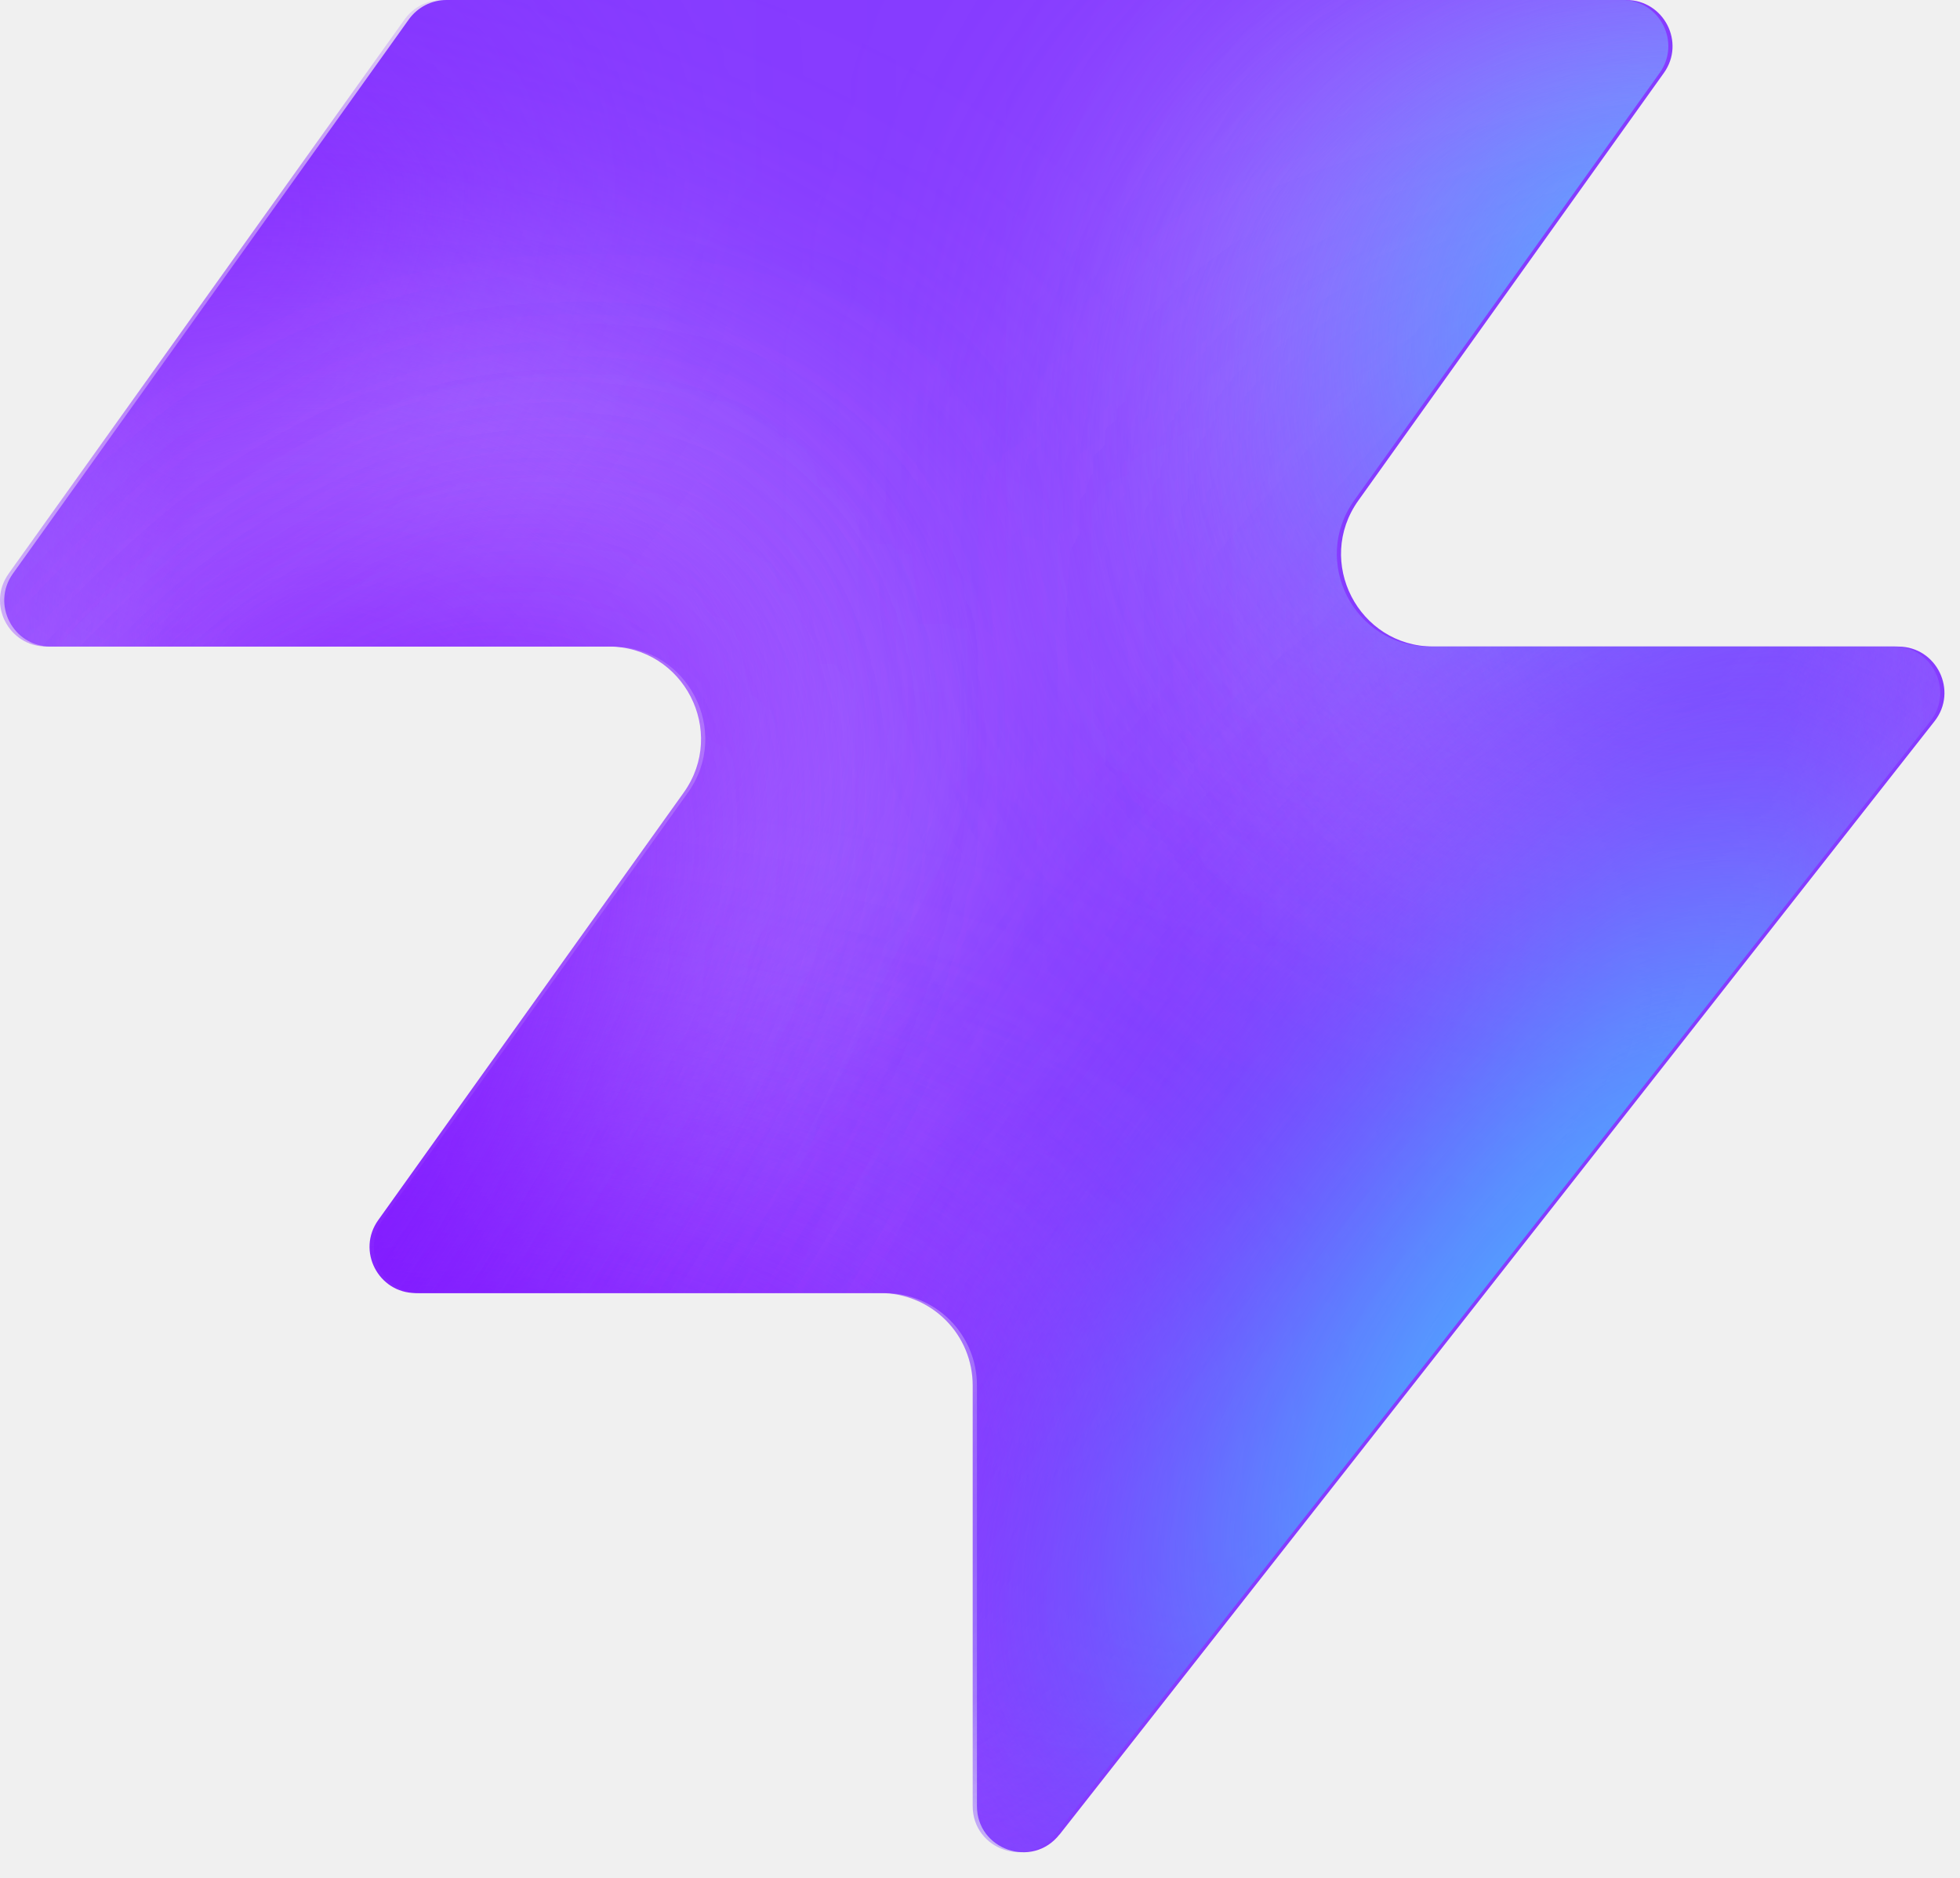
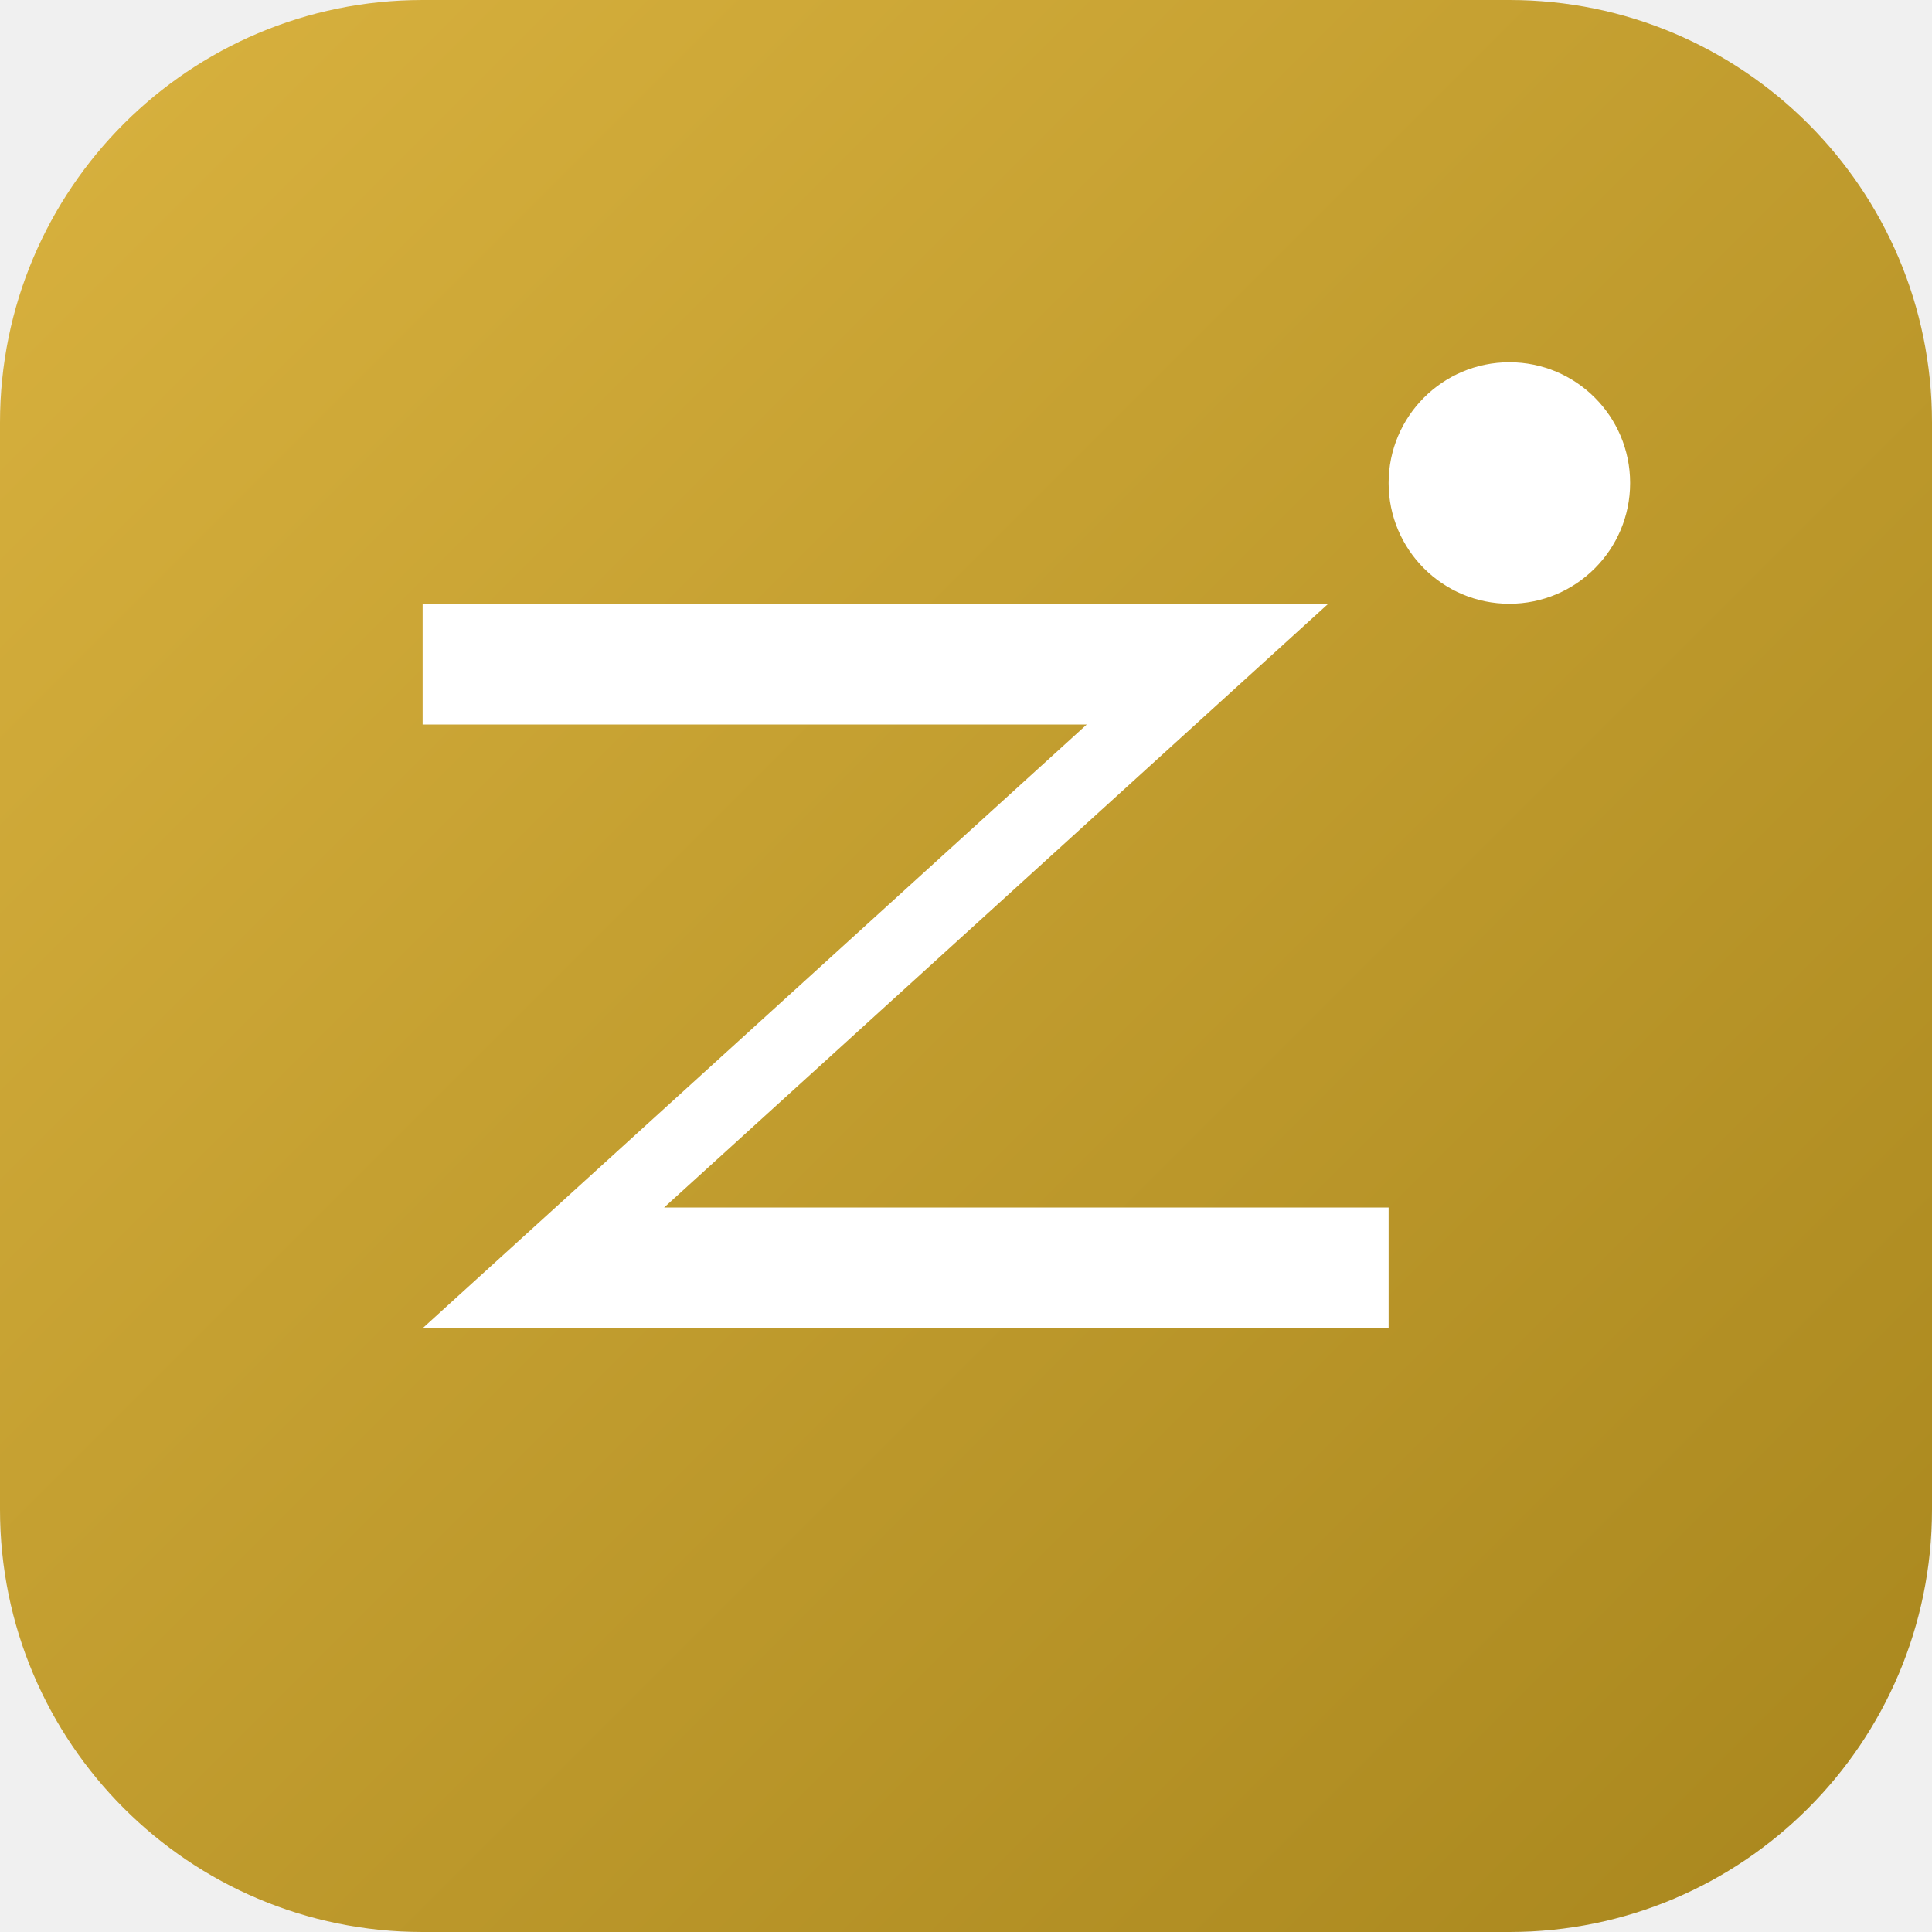
- <svg xmlns="http://www.w3.org/2000/svg" width="48" height="46" fill="none" viewBox="0 0 48 46">
-   <path fill="#863bff" d="M25.946 44.938c-.664.845-2.021.375-2.021-.698V33.937a2.26 2.26 0 0 0-2.262-2.262H10.287c-.92 0-1.456-1.04-.92-1.788l7.48-10.471c1.07-1.497 0-3.578-1.842-3.578H1.237c-.92 0-1.456-1.04-.92-1.788L10.013.474c.214-.297.556-.474.92-.474h28.894c.92 0 1.456 1.04.92 1.788l-7.48 10.471c-1.07 1.498 0 3.579 1.842 3.579h11.377c.943 0 1.473 1.088.89 1.83L25.947 44.94z" style="fill:#863bff;fill:color(display-p3 .525 .23 1);fill-opacity:1" />
-   <mask id="a" width="48" height="46" x="0" y="0" maskUnits="userSpaceOnUse" style="mask-type:alpha">
-     <path fill="#000" d="M25.842 44.938c-.664.844-2.021.375-2.021-.698V33.937a2.26 2.26 0 0 0-2.262-2.262H10.183c-.92 0-1.456-1.04-.92-1.788l7.48-10.471c1.07-1.498 0-3.579-1.842-3.579H1.133c-.92 0-1.456-1.04-.92-1.787L9.91.473c.214-.297.556-.474.92-.474h28.894c.92 0 1.456 1.04.92 1.788l-7.48 10.471c-1.07 1.498 0 3.578 1.842 3.578h11.377c.943 0 1.473 1.088.89 1.832L25.843 44.94z" style="fill:#000;fill-opacity:1" />
-   </mask>
-   <g mask="url(#a)">
-     <g filter="url(#b)">
-       <ellipse cx="5.508" cy="14.704" fill="#ede6ff" rx="5.508" ry="14.704" style="fill:#ede6ff;fill:color(display-p3 .927 .903 1);fill-opacity:1" transform="matrix(.00324 1 1 -.00324 -4.47 31.516)" />
-     </g>
-     <g filter="url(#c)">
-       <ellipse cx="10.399" cy="29.851" fill="#ede6ff" rx="10.399" ry="29.851" style="fill:#ede6ff;fill:color(display-p3 .927 .903 1);fill-opacity:1" transform="matrix(.00324 1 1 -.00324 -39.328 7.883)" />
-     </g>
-     <g filter="url(#d)">
-       <ellipse cx="5.508" cy="30.487" fill="#7e14ff" rx="5.508" ry="30.487" style="fill:#7e14ff;fill:color(display-p3 .492 .077 1);fill-opacity:1" transform="rotate(89.814 -25.913 -14.639)scale(1 -1)" />
-     </g>
-     <g filter="url(#e)">
-       <ellipse cx="5.508" cy="30.599" fill="#7e14ff" rx="5.508" ry="30.599" style="fill:#7e14ff;fill:color(display-p3 .492 .077 1);fill-opacity:1" transform="rotate(89.814 -32.644 -3.334)scale(1 -1)" />
-     </g>
-     <g filter="url(#f)">
-       <ellipse cx="5.508" cy="30.599" fill="#7e14ff" rx="5.508" ry="30.599" style="fill:#7e14ff;fill:color(display-p3 .492 .077 1);fill-opacity:1" transform="matrix(.00324 1 1 -.00324 -34.34 30.47)" />
-     </g>
-     <g filter="url(#g)">
-       <ellipse cx="14.072" cy="22.078" fill="#ede6ff" rx="14.072" ry="22.078" style="fill:#ede6ff;fill:color(display-p3 .927 .903 1);fill-opacity:1" transform="rotate(93.35 24.506 48.493)scale(-1 1)" />
-     </g>
-     <g filter="url(#h)">
-       <ellipse cx="3.47" cy="21.501" fill="#7e14ff" rx="3.47" ry="21.501" style="fill:#7e14ff;fill:color(display-p3 .492 .077 1);fill-opacity:1" transform="rotate(89.009 28.708 47.59)scale(-1 1)" />
-     </g>
-     <g filter="url(#i)">
-       <ellipse cx="3.47" cy="21.501" fill="#7e14ff" rx="3.47" ry="21.501" style="fill:#7e14ff;fill:color(display-p3 .492 .077 1);fill-opacity:1" transform="rotate(89.009 28.708 47.59)scale(-1 1)" />
-     </g>
-     <g filter="url(#j)">
-       <ellipse cx=".387" cy="8.972" fill="#7e14ff" rx="4.407" ry="29.108" style="fill:#7e14ff;fill:color(display-p3 .492 .077 1);fill-opacity:1" transform="rotate(39.51 .387 8.972)" />
-     </g>
-     <g filter="url(#k)">
-       <ellipse cx="47.523" cy="-6.092" fill="#7e14ff" rx="4.407" ry="29.108" style="fill:#7e14ff;fill:color(display-p3 .492 .077 1);fill-opacity:1" transform="rotate(37.892 47.523 -6.092)" />
-     </g>
-     <g filter="url(#l)">
-       <ellipse cx="41.412" cy="6.333" fill="#47bfff" rx="5.971" ry="9.665" style="fill:#47bfff;fill:color(display-p3 .28 .748 1);fill-opacity:1" transform="rotate(37.892 41.412 6.333)" />
-     </g>
-     <g filter="url(#m)">
-       <ellipse cx="-1.879" cy="38.332" fill="#7e14ff" rx="4.407" ry="29.108" style="fill:#7e14ff;fill:color(display-p3 .492 .077 1);fill-opacity:1" transform="rotate(37.892 -1.88 38.332)" />
-     </g>
-     <g filter="url(#n)">
-       <ellipse cx="-1.879" cy="38.332" fill="#7e14ff" rx="4.407" ry="29.108" style="fill:#7e14ff;fill:color(display-p3 .492 .077 1);fill-opacity:1" transform="rotate(37.892 -1.88 38.332)" />
-     </g>
-     <g filter="url(#o)">
-       <ellipse cx="35.651" cy="29.907" fill="#7e14ff" rx="4.407" ry="29.108" style="fill:#7e14ff;fill:color(display-p3 .492 .077 1);fill-opacity:1" transform="rotate(37.892 35.651 29.907)" />
-     </g>
-     <g filter="url(#p)">
-       <ellipse cx="38.418" cy="32.4" fill="#47bfff" rx="5.971" ry="15.297" style="fill:#47bfff;fill:color(display-p3 .28 .748 1);fill-opacity:1" transform="rotate(37.892 38.418 32.4)" />
-     </g>
-   </g>
+ <svg xmlns="http://www.w3.org/2000/svg" viewBox="0 0 64 64">
  <defs>
-     <filter id="b" width="60.045" height="41.654" x="-19.77" y="16.149" color-interpolation-filters="sRGB" filterUnits="userSpaceOnUse">
-       <feFlood flood-opacity="0" result="BackgroundImageFix" />
-       <feBlend in="SourceGraphic" in2="BackgroundImageFix" result="shape" />
-       <feGaussianBlur result="effect1_foregroundBlur_2002_17158" stdDeviation="7.659" />
-     </filter>
-     <filter id="c" width="90.34" height="51.437" x="-54.613" y="-7.533" color-interpolation-filters="sRGB" filterUnits="userSpaceOnUse">
-       <feFlood flood-opacity="0" result="BackgroundImageFix" />
-       <feBlend in="SourceGraphic" in2="BackgroundImageFix" result="shape" />
-       <feGaussianBlur result="effect1_foregroundBlur_2002_17158" stdDeviation="7.659" />
-     </filter>
-     <filter id="d" width="79.355" height="29.4" x="-49.64" y="2.03" color-interpolation-filters="sRGB" filterUnits="userSpaceOnUse">
-       <feFlood flood-opacity="0" result="BackgroundImageFix" />
-       <feBlend in="SourceGraphic" in2="BackgroundImageFix" result="shape" />
-       <feGaussianBlur result="effect1_foregroundBlur_2002_17158" stdDeviation="4.596" />
-     </filter>
-     <filter id="e" width="79.579" height="29.4" x="-45.045" y="20.029" color-interpolation-filters="sRGB" filterUnits="userSpaceOnUse">
-       <feFlood flood-opacity="0" result="BackgroundImageFix" />
-       <feBlend in="SourceGraphic" in2="BackgroundImageFix" result="shape" />
-       <feGaussianBlur result="effect1_foregroundBlur_2002_17158" stdDeviation="4.596" />
-     </filter>
-     <filter id="f" width="79.579" height="29.4" x="-43.513" y="21.178" color-interpolation-filters="sRGB" filterUnits="userSpaceOnUse">
-       <feFlood flood-opacity="0" result="BackgroundImageFix" />
-       <feBlend in="SourceGraphic" in2="BackgroundImageFix" result="shape" />
-       <feGaussianBlur result="effect1_foregroundBlur_2002_17158" stdDeviation="4.596" />
-     </filter>
-     <filter id="g" width="74.749" height="58.852" x="15.756" y="-17.901" color-interpolation-filters="sRGB" filterUnits="userSpaceOnUse">
-       <feFlood flood-opacity="0" result="BackgroundImageFix" />
-       <feBlend in="SourceGraphic" in2="BackgroundImageFix" result="shape" />
-       <feGaussianBlur result="effect1_foregroundBlur_2002_17158" stdDeviation="7.659" />
-     </filter>
-     <filter id="h" width="61.377" height="25.362" x="23.548" y="2.284" color-interpolation-filters="sRGB" filterUnits="userSpaceOnUse">
-       <feFlood flood-opacity="0" result="BackgroundImageFix" />
-       <feBlend in="SourceGraphic" in2="BackgroundImageFix" result="shape" />
-       <feGaussianBlur result="effect1_foregroundBlur_2002_17158" stdDeviation="4.596" />
-     </filter>
-     <filter id="i" width="61.377" height="25.362" x="23.548" y="2.284" color-interpolation-filters="sRGB" filterUnits="userSpaceOnUse">
-       <feFlood flood-opacity="0" result="BackgroundImageFix" />
-       <feBlend in="SourceGraphic" in2="BackgroundImageFix" result="shape" />
-       <feGaussianBlur result="effect1_foregroundBlur_2002_17158" stdDeviation="4.596" />
-     </filter>
-     <filter id="j" width="56.045" height="63.649" x="-27.636" y="-22.853" color-interpolation-filters="sRGB" filterUnits="userSpaceOnUse">
-       <feFlood flood-opacity="0" result="BackgroundImageFix" />
-       <feBlend in="SourceGraphic" in2="BackgroundImageFix" result="shape" />
-       <feGaussianBlur result="effect1_foregroundBlur_2002_17158" stdDeviation="4.596" />
-     </filter>
-     <filter id="k" width="54.814" height="64.646" x="20.116" y="-38.415" color-interpolation-filters="sRGB" filterUnits="userSpaceOnUse">
-       <feFlood flood-opacity="0" result="BackgroundImageFix" />
-       <feBlend in="SourceGraphic" in2="BackgroundImageFix" result="shape" />
-       <feGaussianBlur result="effect1_foregroundBlur_2002_17158" stdDeviation="4.596" />
-     </filter>
-     <filter id="l" width="33.541" height="35.313" x="24.641" y="-11.323" color-interpolation-filters="sRGB" filterUnits="userSpaceOnUse">
-       <feFlood flood-opacity="0" result="BackgroundImageFix" />
-       <feBlend in="SourceGraphic" in2="BackgroundImageFix" result="shape" />
-       <feGaussianBlur result="effect1_foregroundBlur_2002_17158" stdDeviation="4.596" />
-     </filter>
-     <filter id="m" width="54.814" height="64.646" x="-29.286" y="6.009" color-interpolation-filters="sRGB" filterUnits="userSpaceOnUse">
-       <feFlood flood-opacity="0" result="BackgroundImageFix" />
-       <feBlend in="SourceGraphic" in2="BackgroundImageFix" result="shape" />
-       <feGaussianBlur result="effect1_foregroundBlur_2002_17158" stdDeviation="4.596" />
-     </filter>
-     <filter id="n" width="54.814" height="64.646" x="-29.286" y="6.009" color-interpolation-filters="sRGB" filterUnits="userSpaceOnUse">
-       <feFlood flood-opacity="0" result="BackgroundImageFix" />
-       <feBlend in="SourceGraphic" in2="BackgroundImageFix" result="shape" />
-       <feGaussianBlur result="effect1_foregroundBlur_2002_17158" stdDeviation="4.596" />
-     </filter>
-     <filter id="o" width="54.814" height="64.646" x="8.244" y="-2.416" color-interpolation-filters="sRGB" filterUnits="userSpaceOnUse">
-       <feFlood flood-opacity="0" result="BackgroundImageFix" />
-       <feBlend in="SourceGraphic" in2="BackgroundImageFix" result="shape" />
-       <feGaussianBlur result="effect1_foregroundBlur_2002_17158" stdDeviation="4.596" />
-     </filter>
-     <filter id="p" width="39.409" height="43.623" x="18.713" y="10.588" color-interpolation-filters="sRGB" filterUnits="userSpaceOnUse">
-       <feFlood flood-opacity="0" result="BackgroundImageFix" />
-       <feBlend in="SourceGraphic" in2="BackgroundImageFix" result="shape" />
-       <feGaussianBlur result="effect1_foregroundBlur_2002_17158" stdDeviation="4.596" />
-     </filter>
+     <linearGradient id="g" x1="0" y1="0" x2="1" y2="1">
+       <stop offset="0" stop-color="#d9b23f" />
+       <stop offset="1" stop-color="#a8861d" />
+     </linearGradient>
  </defs>
+   <rect width="64" height="64" rx="14" fill="url(#g)" />
+   <path d="M14 20h30l-22 20h24v4H14l22-20H14z" fill="#ffffff" />
+   <circle cx="50" cy="16" r="4" fill="#ffffff" />
</svg>
